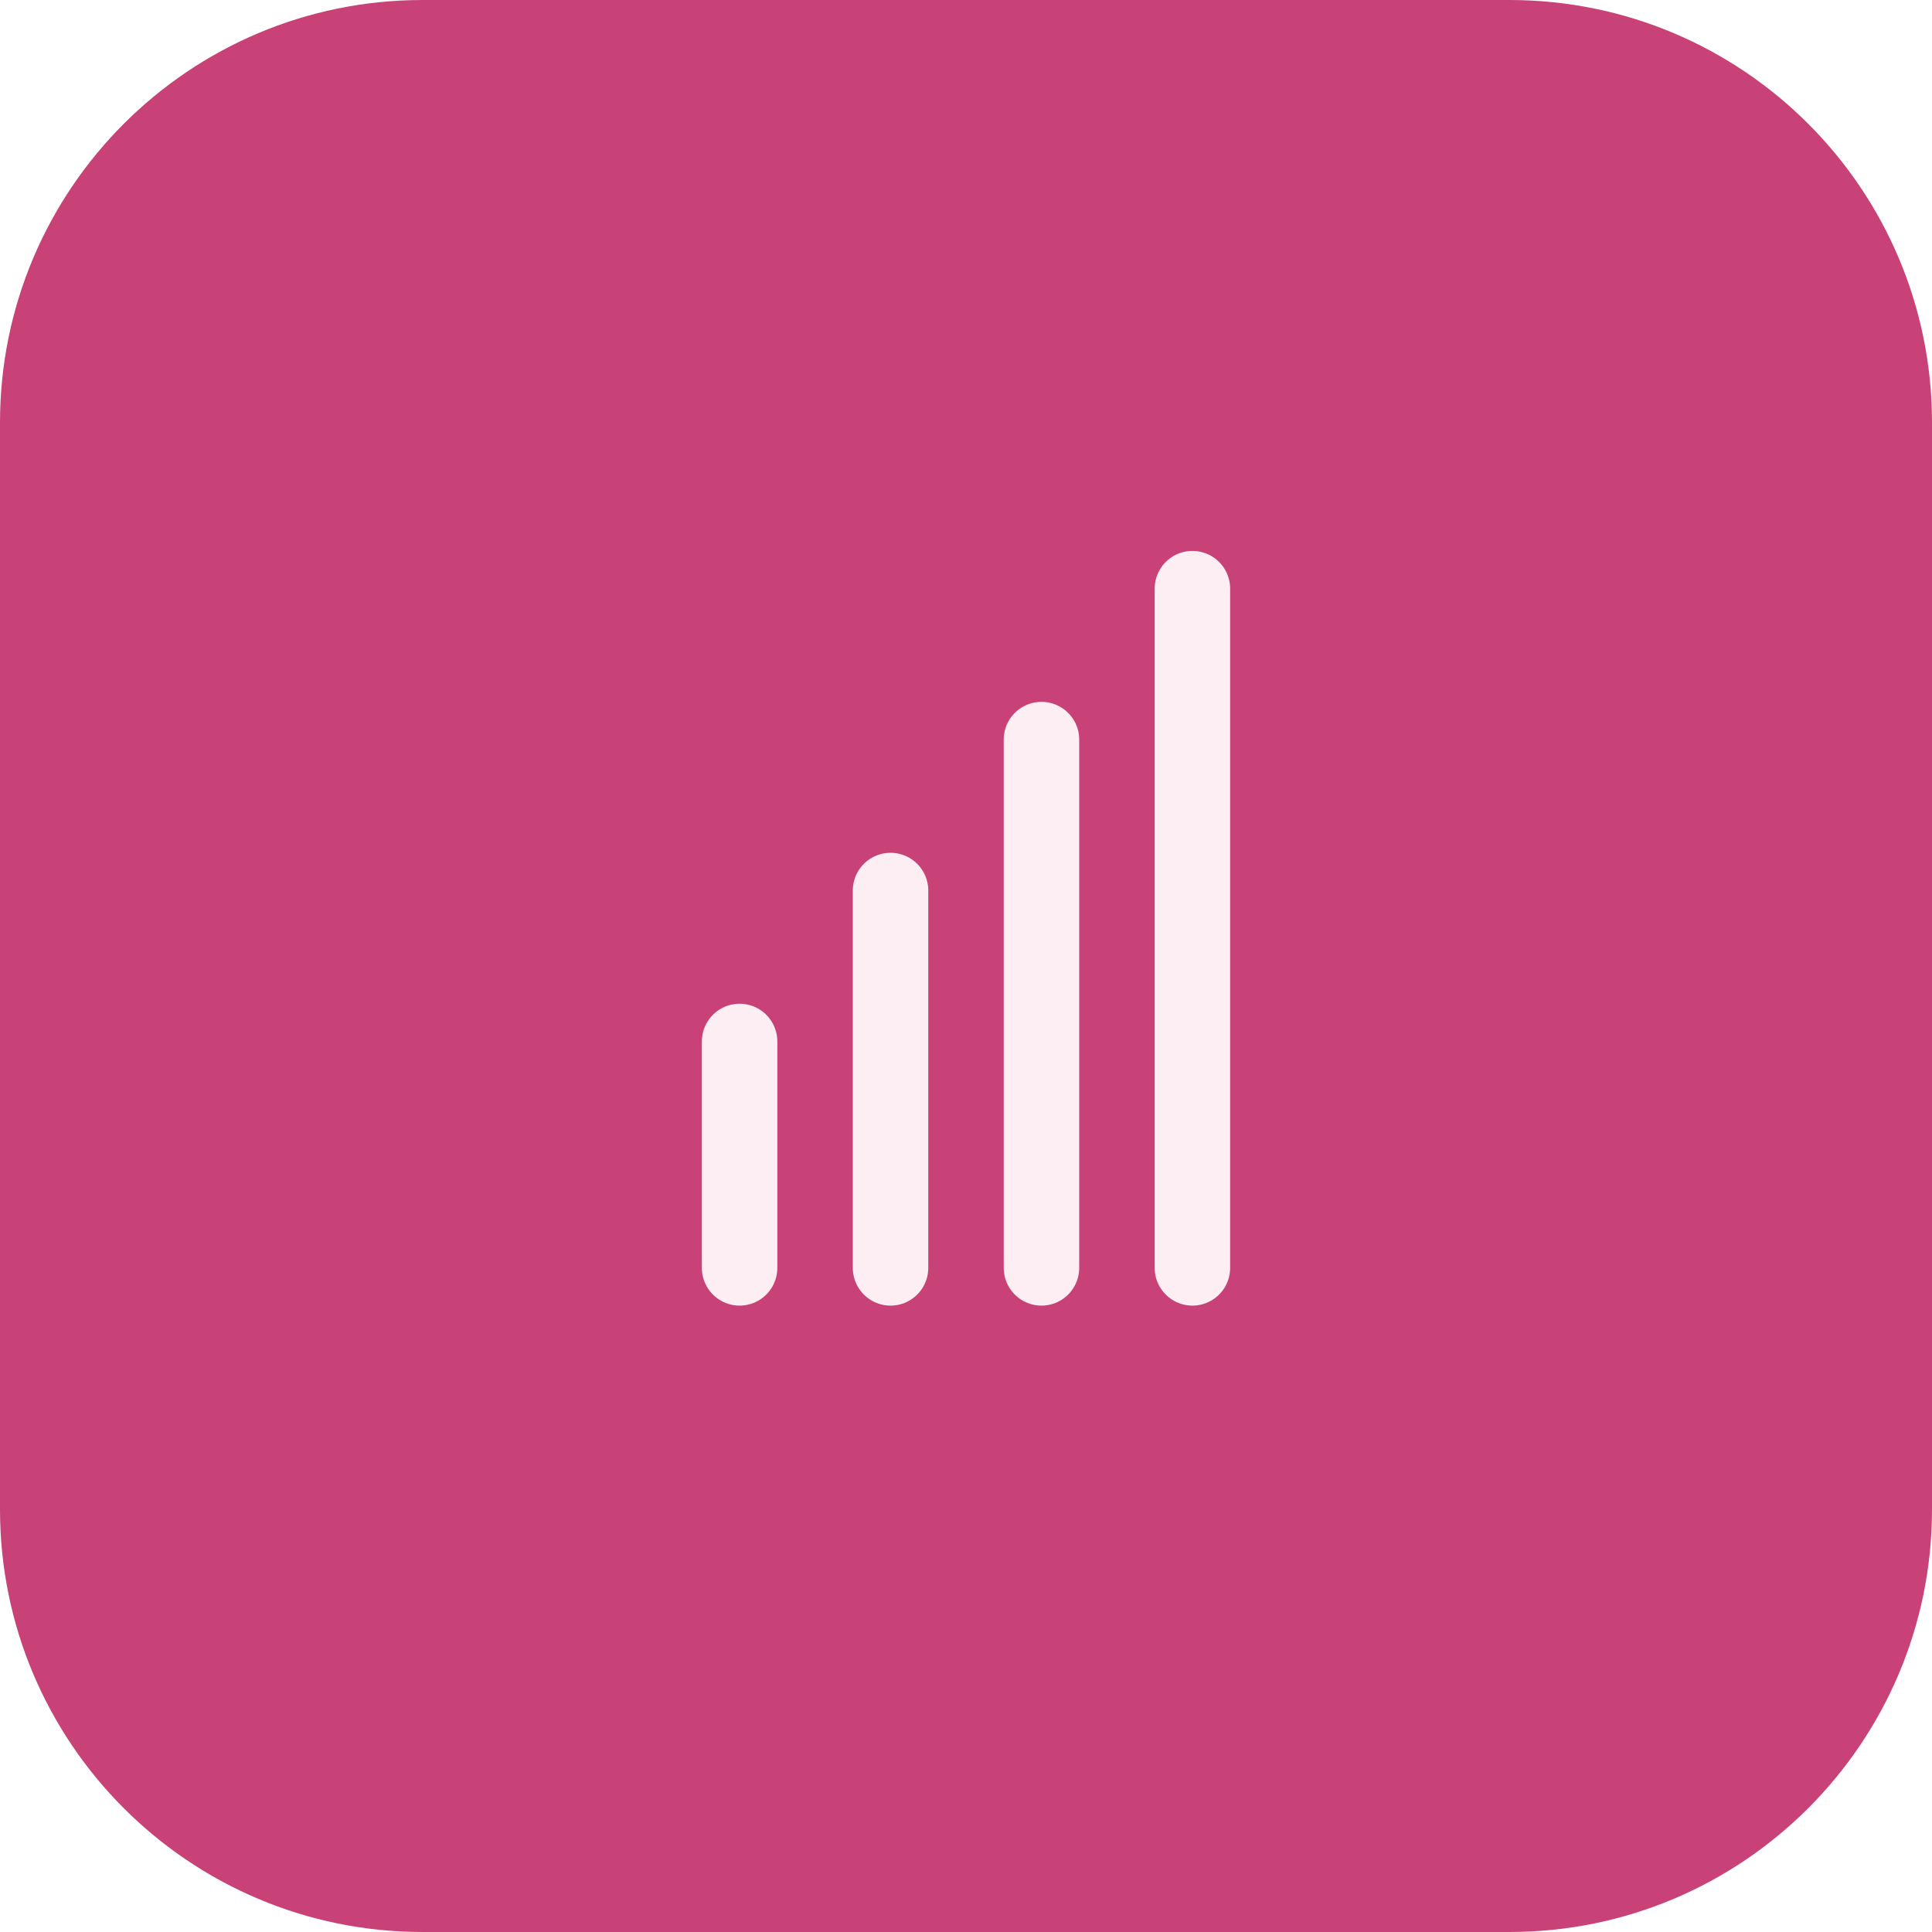
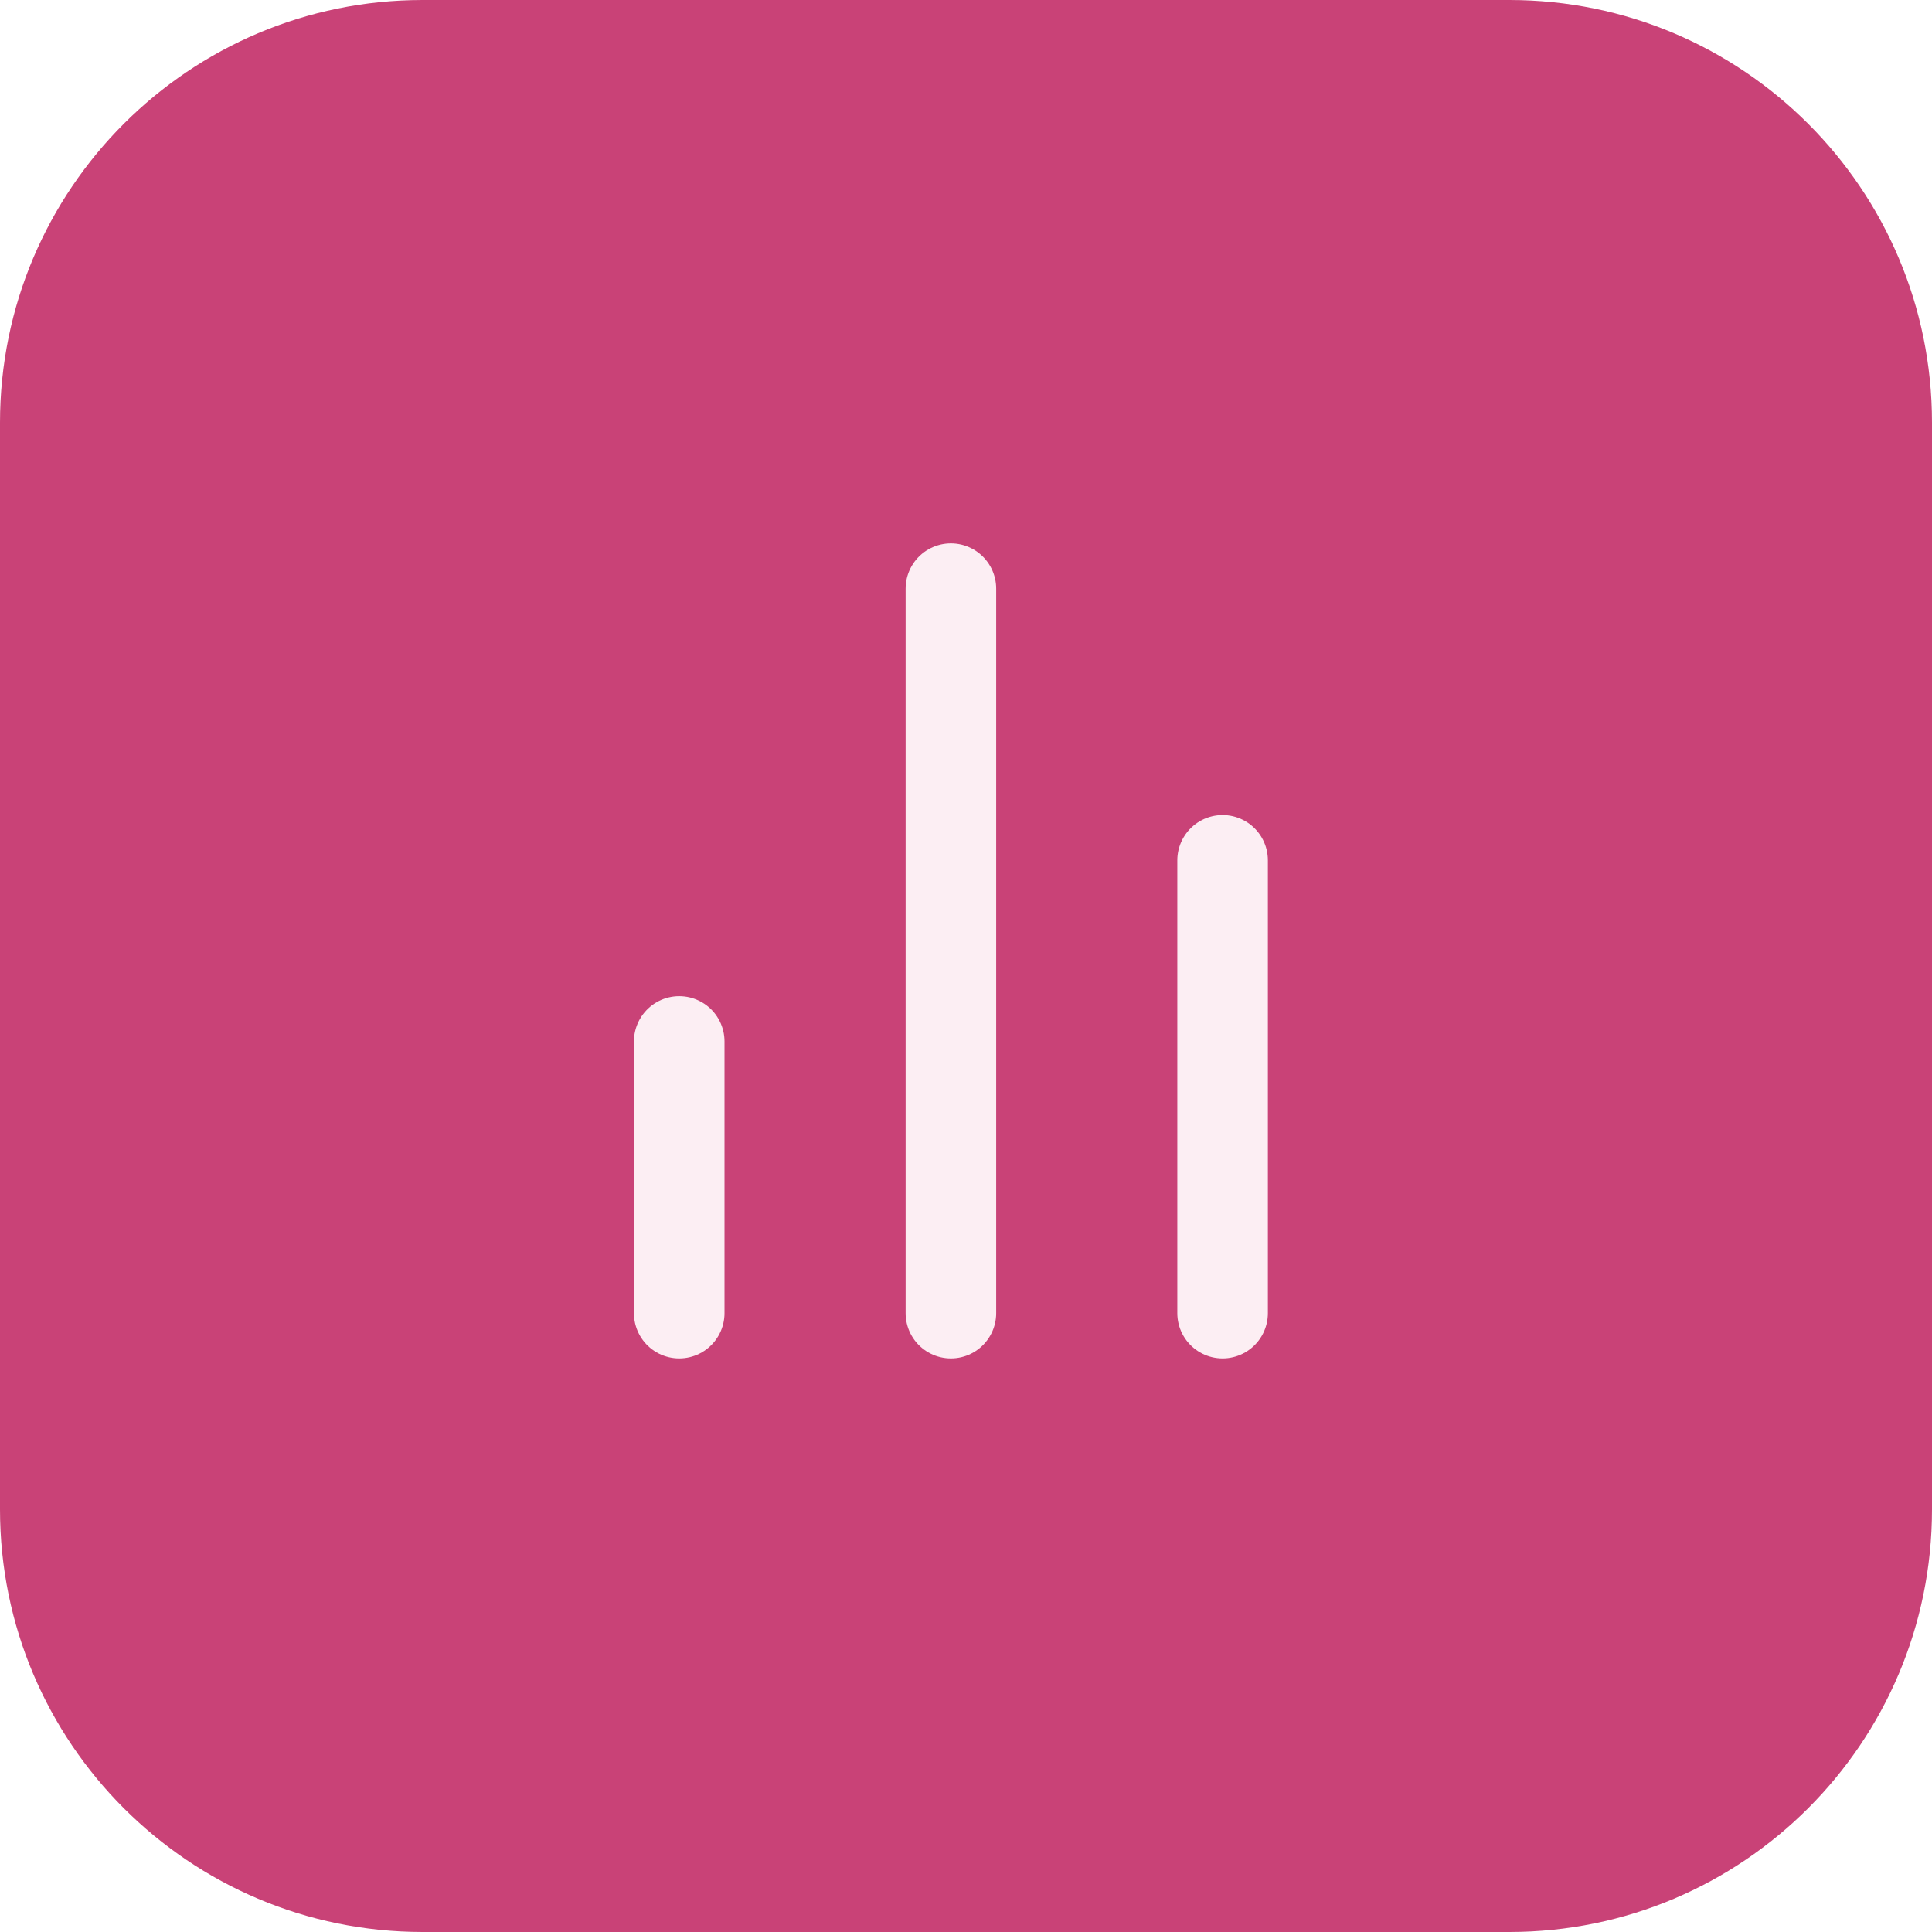
<svg xmlns="http://www.w3.org/2000/svg" width="512" height="512" viewBox="0 0 512 512">
  <rect width="512" height="512" rx="112" fill="#c94277" />
-   <g transform="translate(136, 136) scale(10)" fill="none" stroke="#fceef3" stroke-width="2" stroke-linecap="round" stroke-linejoin="round">
+   <g transform="translate(108, 108) scale(12)" fill="none" stroke="#fceef3" stroke-width="2" stroke-linecap="round" stroke-linejoin="round">
+     <line x1="18" y1="20" x2="18" y2="10" />
+     <line x1="12" y1="20" x2="12" y2="4" />
    <line x1="6" y1="20" x2="6" y2="14" />
-     <line x1="10" y1="20" x2="10" y2="10" />
-     <line x1="14" y1="20" x2="14" y2="6" />
-     <line x1="18" y1="20" x2="18" y2="2" />
  </g>
</svg>
